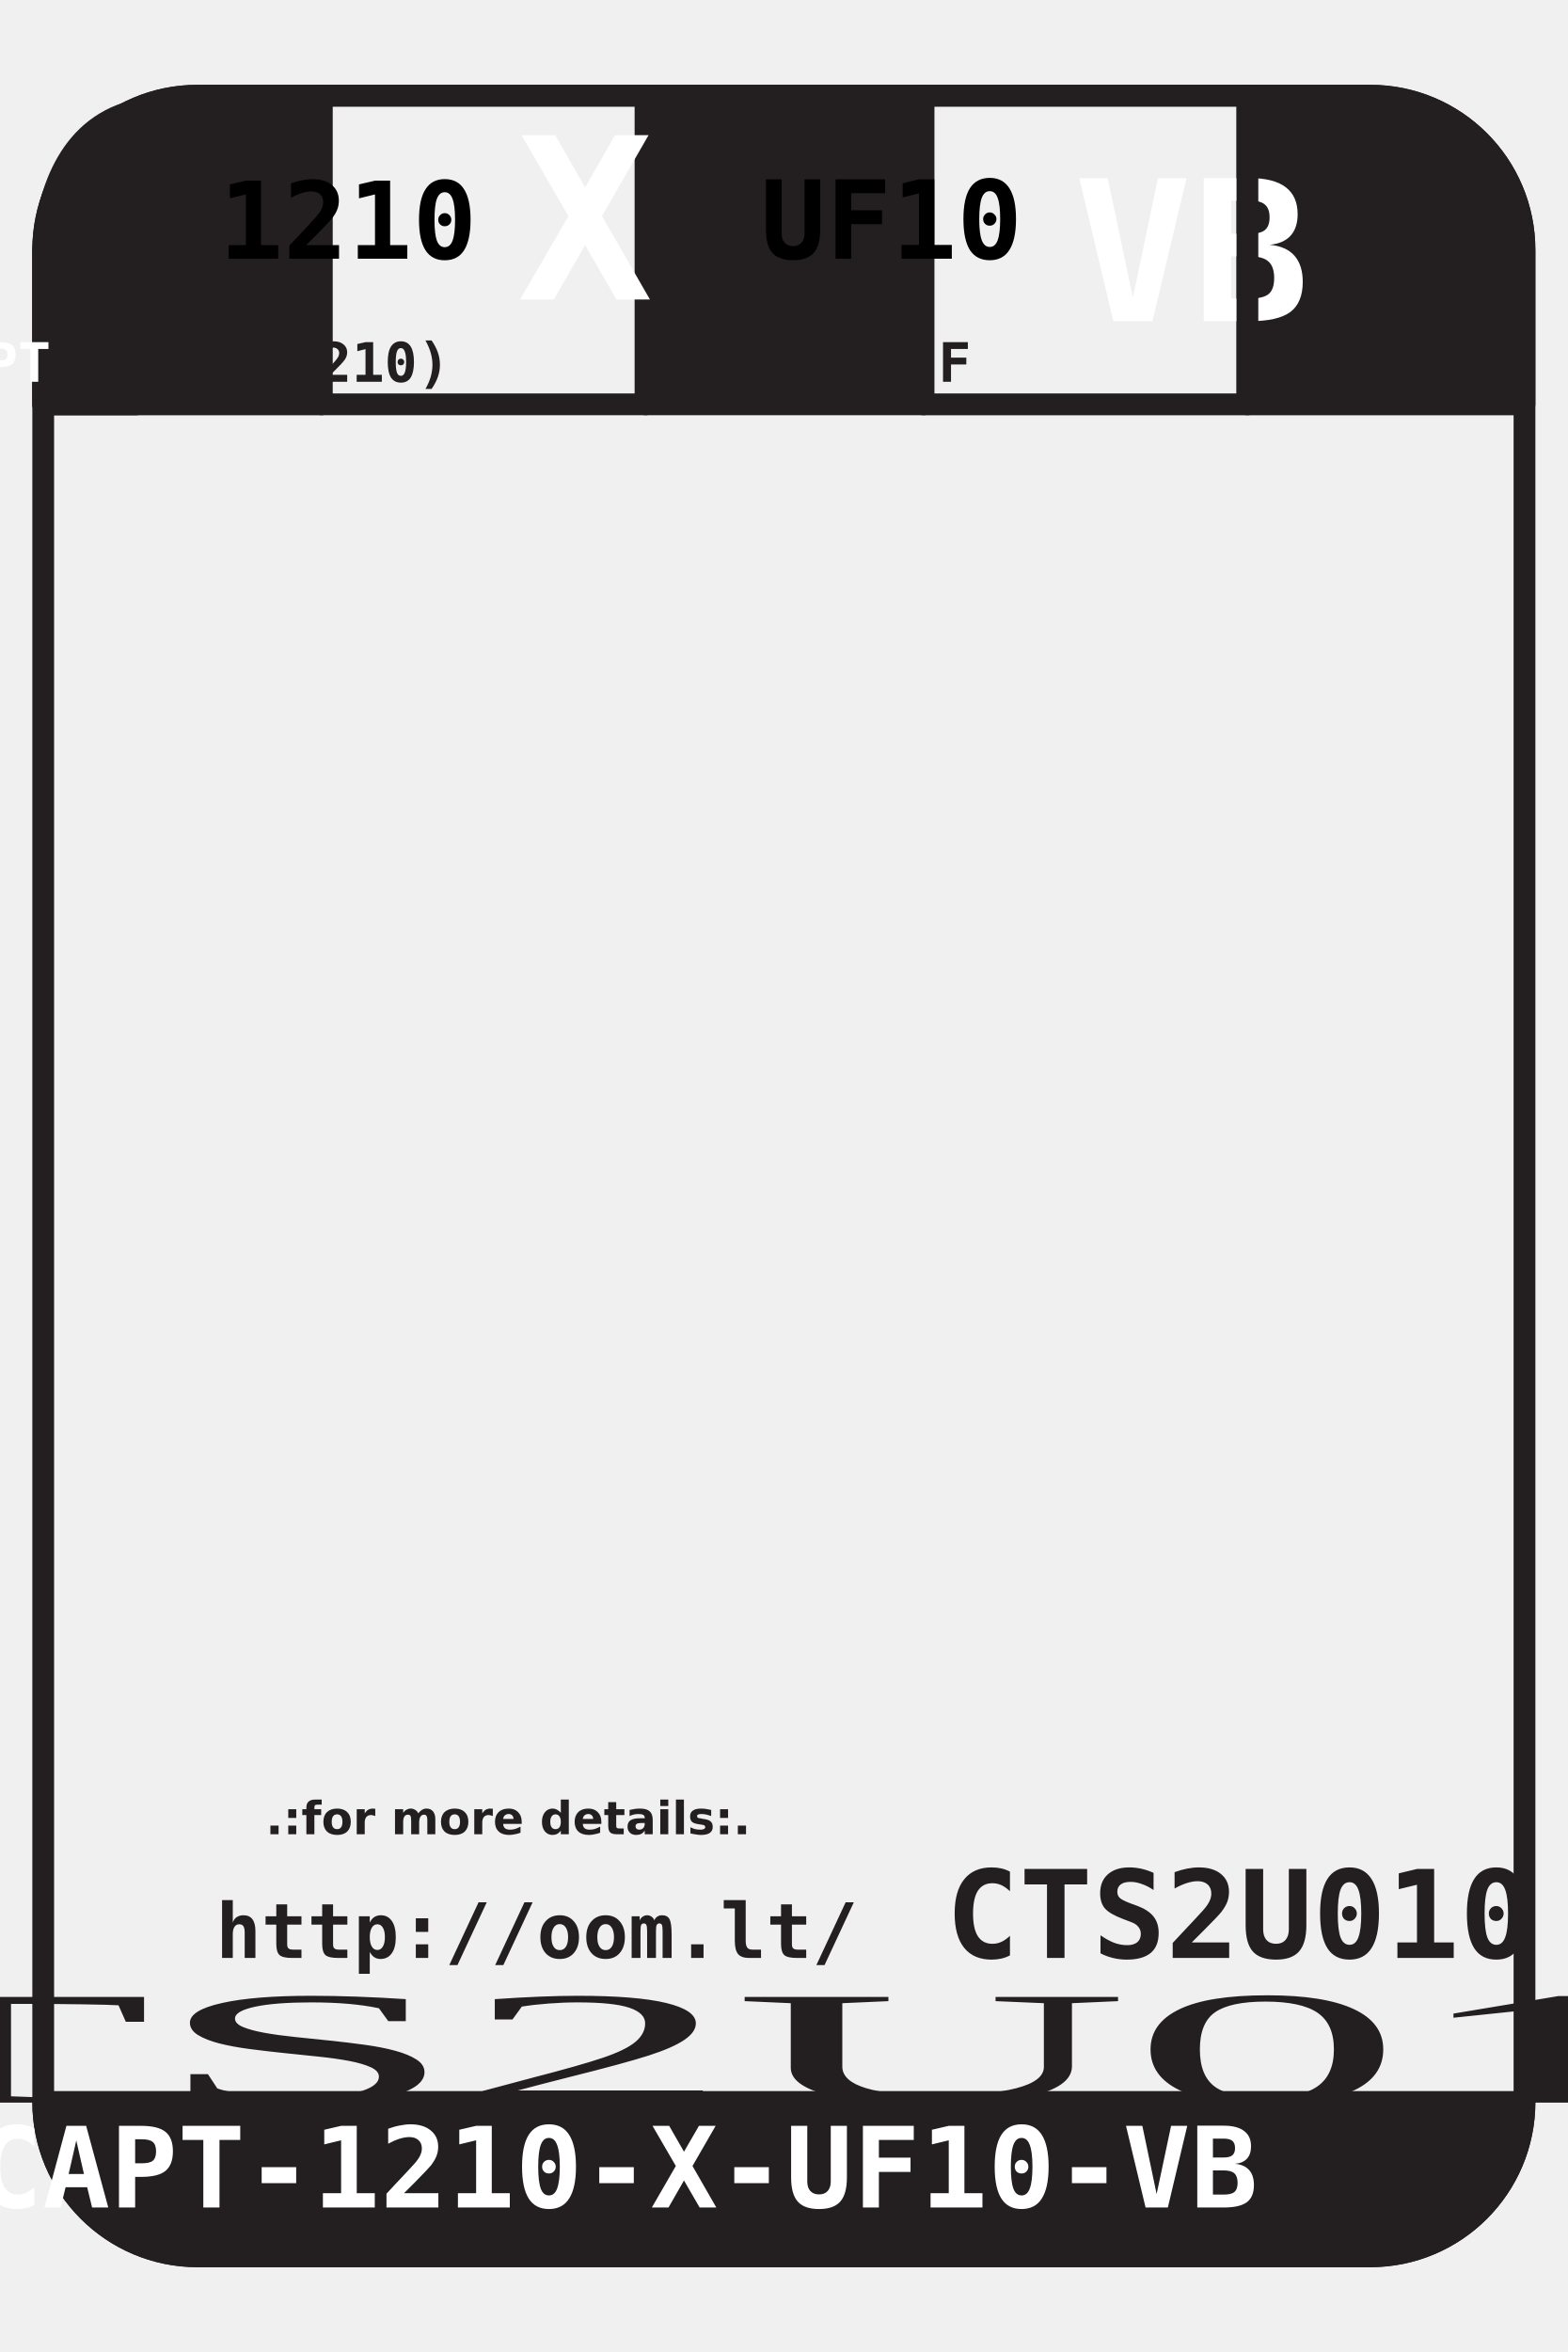
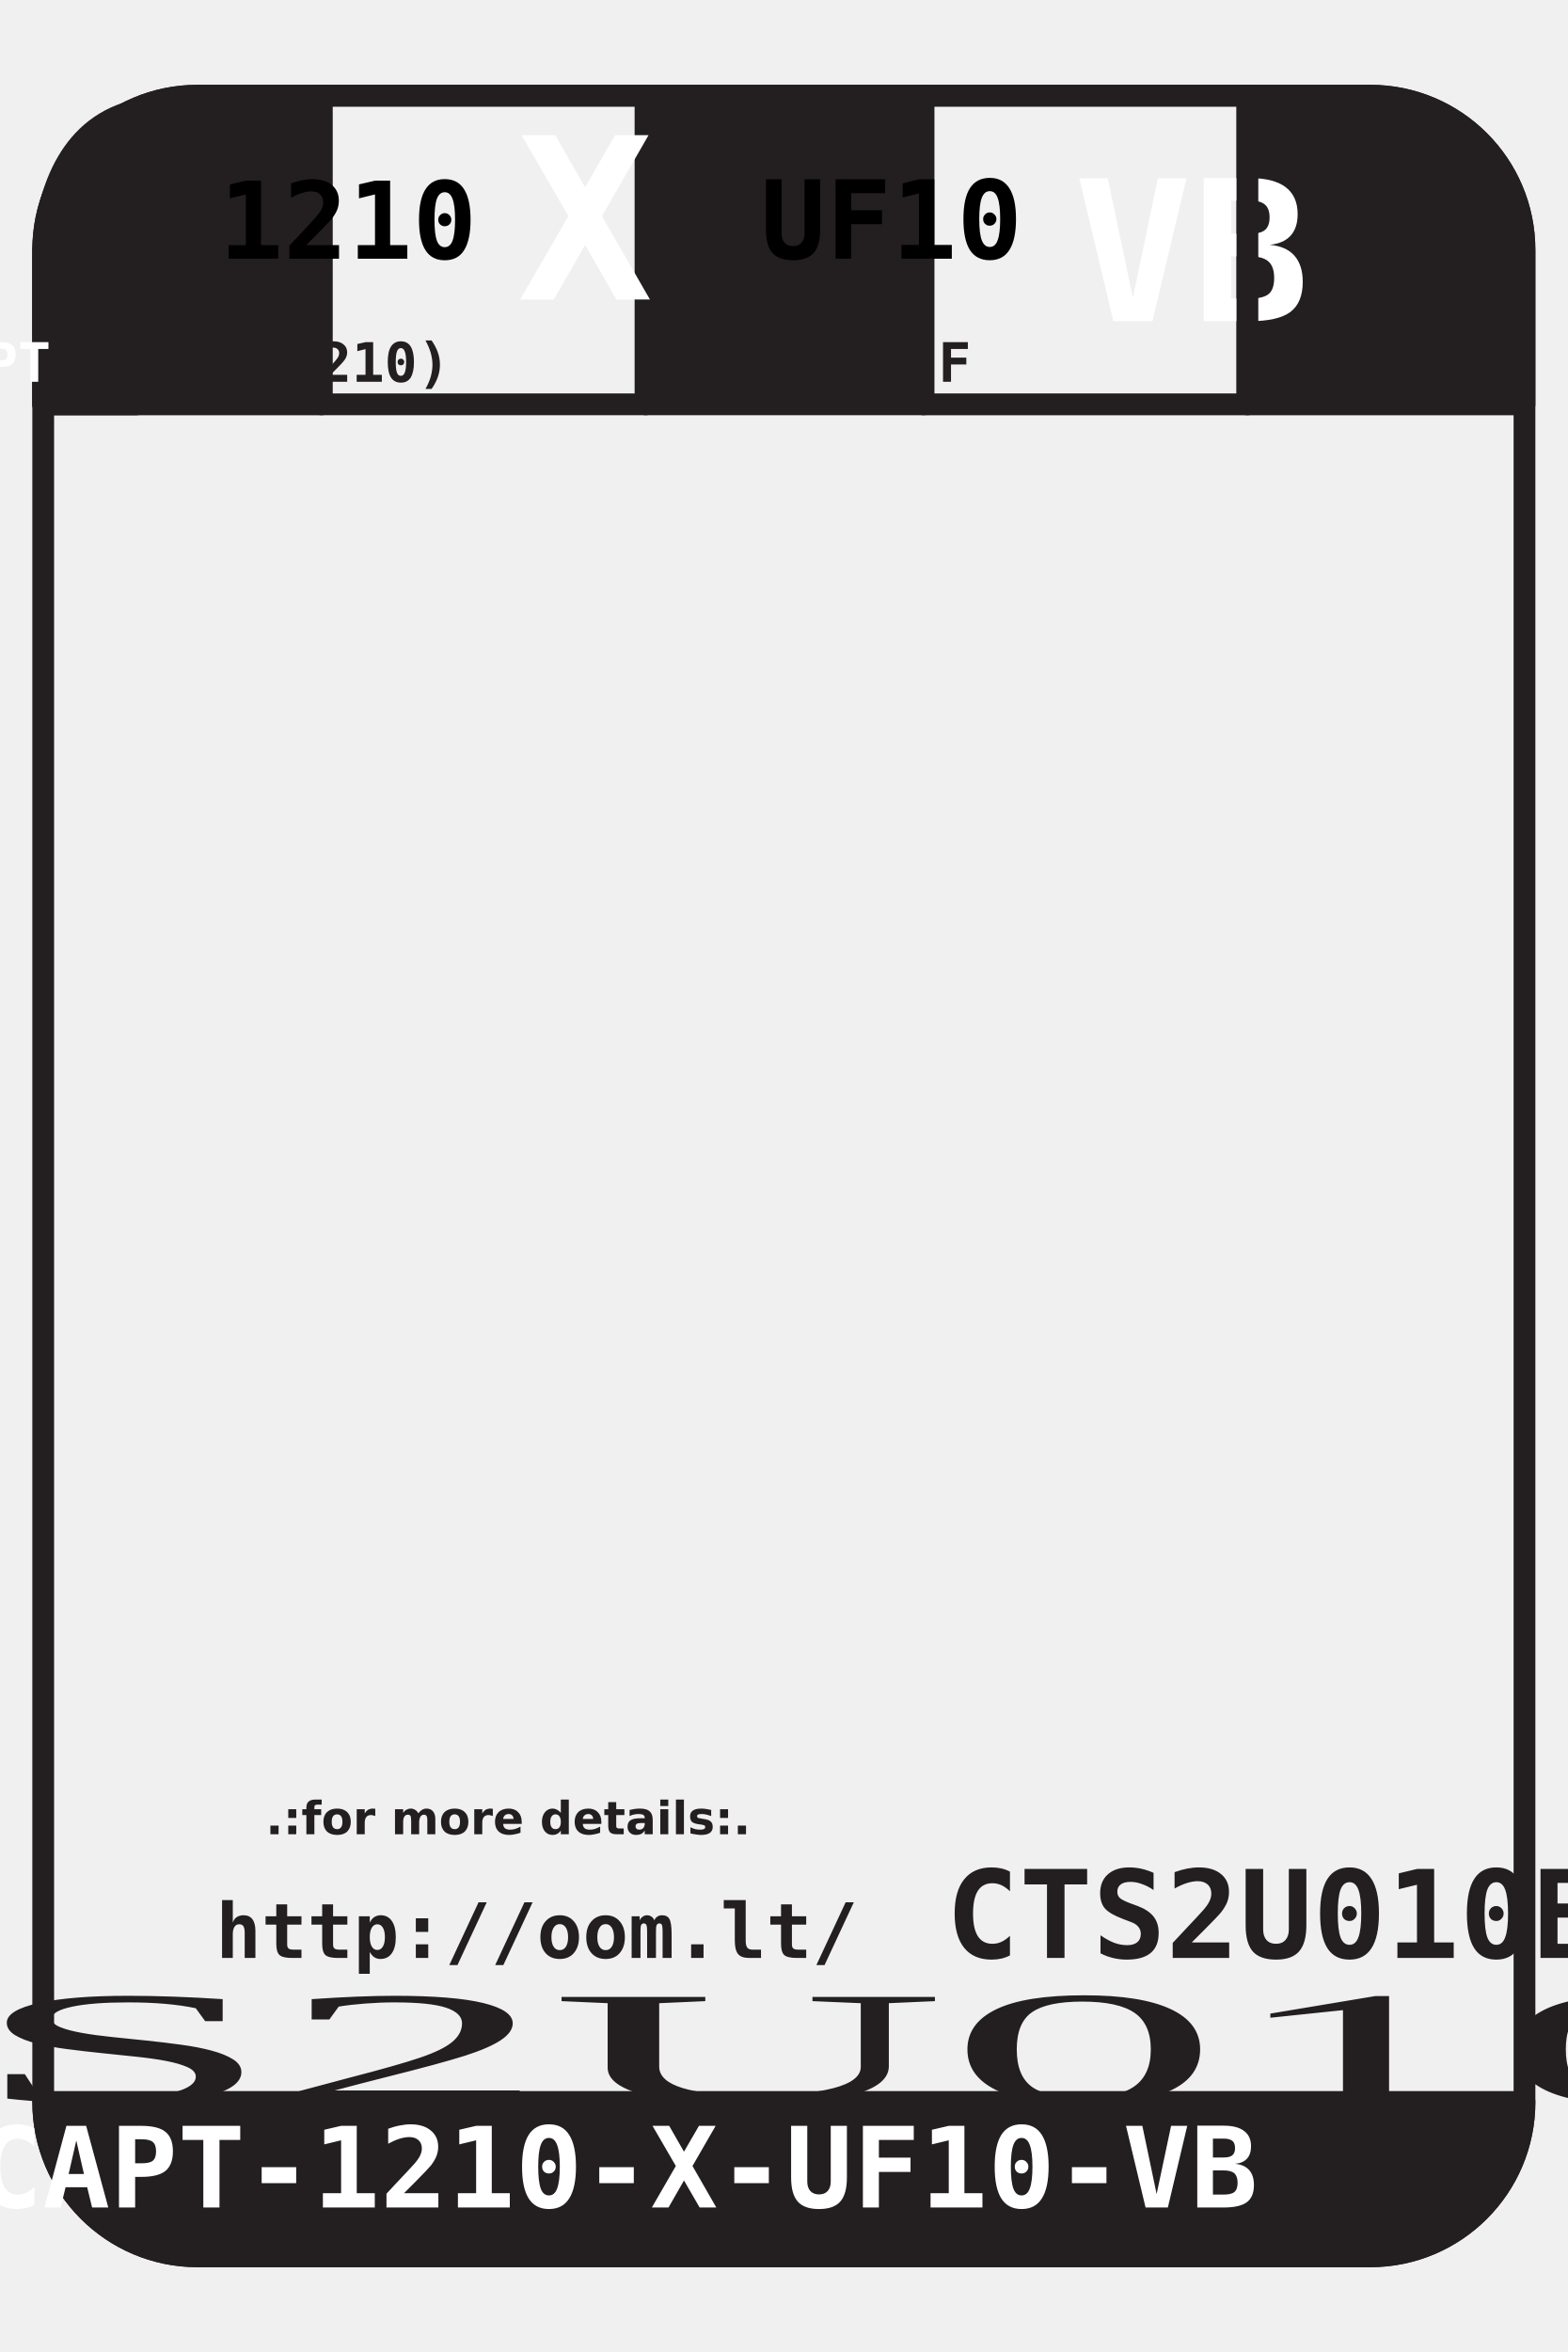
<svg xmlns="http://www.w3.org/2000/svg" id="svg3419" version="1.1" width="180" height="270" xml:space="preserve">
  <defs id="defs3423" />
  <g id="g3427" transform="matrix(1.25,0,0,-1.25,0,270)">
    <path d="m 3.969,193.039 c 0,7.826 6.347,14.173 14.173,14.173 l 107.717,0 c 7.826,0 14.173,-6.347 14.173,-14.173 l 0,-170.079 c 0,-7.826 -6.347,-14.173 -14.173,-14.173 l -107.717,0 c -7.826,0 -14.173,6.347 -14.173,14.173 l 0,170.079 z" style="fill:none;stroke:#231f20;stroke-width:2;stroke-linecap:round;stroke-linejoin:round;stroke-miterlimit:22.926;stroke-opacity:1;stroke-dasharray:none" id="path3429" />
    <text transform="scale(1,-1)" id="text3439" x="71.998" y="-326.037" style="text-align:center;text-anchor:middle">
      <tspan style="font-size:6px;font-variant:normal;font-weight:bold;text-align:center;writing-mode:lr-tb;text-anchor:middle;fill:#231f20;fill-opacity:1;fill-rule:nonzero;stroke:none;font-family:Helvetica LT;-inkscape-font-specification:Helvetica LT Bold" id="tspan3441" y="-326.037" x="71.998" />
    </text>
    <text transform="matrix(1,0,0,-1,54.1817,47.5475)" id="text3443" x="17.943" y="0" style="text-anchor:middle;text-align:center">
      <tspan style="font-size:4.201px;font-variant:normal;font-weight:bold;writing-mode:lr-tb;fill:#231f20;fill-opacity:1;fill-rule:nonzero;stroke:none;font-family:DejaVu Sans;-inkscape-font-specification:DejaVu Sans Bold;text-anchor:middle;text-align:center;font-style:normal;font-stretch:normal" x="0" y="0" id="tspan3445">.:for more details:.</tspan>
    </text>
    <text transform="scale(1,-1)" id="text3447" x="56.807" y="-36.191" style="text-align:center;text-anchor:middle">
      <tspan style="font-size:7.001px;font-style:normal;font-variant:normal;font-weight:bold;font-stretch:normal;text-align:center;writing-mode:lr-tb;text-anchor:middle;fill:#231f20;fill-opacity:1;fill-rule:nonzero;stroke:none;font-family:DejaVu Sans Mono;-inkscape-font-specification:DejaVu Sans Mono Bold" x="56.807" y="-36.191" id="tspan3449">http://oom.lt/</tspan>
    </text>
    <text transform="scale(1,-1)" id="text3451" x="86.863" y="-36.191" style="text-align:start;text-anchor:start">
-       <tspan style="font-size:11.202px;font-variant:normal;font-weight:bold;text-align:start;writing-mode:lr-tb;text-anchor:start;fill:#231f20;fill-opacity:1;fill-rule:nonzero;stroke:none;font-family:DejaVu Sans Mono;-inkscape-font-specification:DejaVu Sans Mono Bold;font-style:normal;font-stretch:normal" x="86.863" y="-36.191" id="tspan3453">CTS2U010</tspan>
+       <tspan style="font-size:11.202px;font-variant:normal;font-weight:bold;text-align:start;writing-mode:lr-tb;text-anchor:start;fill:#231f20;fill-opacity:1;fill-rule:nonzero;stroke:none;font-family:DejaVu Sans Mono;-inkscape-font-specification:DejaVu Sans Mono Bold;font-style:normal;font-stretch:normal" x="86.863" y="-36.191" id="tspan3453">CTS2U010B</tspan>
    </text>
    <text transform="matrix(1,0,0,-0.2937634,14.7144,22.9039)" id="text3455" x="57.305" y="0" style="text-align:center;text-anchor:middle">
-       <tspan style="font-size:50.435px;font-variant:normal;font-weight:normal;text-align:center;writing-mode:lr-tb;text-anchor:middle;fill:#231f20;fill-opacity:1;fill-rule:nonzero;stroke:none;font-family:Free 3 of 9 Extended;-inkscape-font-specification:Free3of9Extended" x="57.305" y="0" id="tspan3457">*CTS2U010*</tspan>
+       <tspan style="font-size:50.435px;font-variant:normal;font-weight:normal;text-align:center;writing-mode:lr-tb;text-anchor:middle;fill:#231f20;fill-opacity:1;fill-rule:nonzero;stroke:none;font-family:Free 3 of 9 Extended;-inkscape-font-specification:Free3of9Extended" x="57.305" y="0" id="tspan3457">*CTS2U010B*</tspan>
    </text>
    <path d="m 29.541,178.866 0,28.346 -11.4,0 c -7.826,0 -14.173,-6.347 -14.173,-14.173 l 0,-14.173 25.573,0 z" style="fill:#231f20;fill-opacity:1;fill-rule:evenodd;stroke:#231f20;stroke-width:2;stroke-linecap:round;stroke-linejoin:round;stroke-miterlimit:22.926;stroke-opacity:1;stroke-dasharray:none" id="path3593" />
    <path d="m 140.031,193.039 c 0,7.826 -6.347,14.173 -14.173,14.173 l -11.277,0 0,-28.346 25.451,0 0,14.173 z" style="fill:#231f20;fill-opacity:1;fill-rule:evenodd;stroke:#231f20;stroke-width:2;stroke-linecap:round;stroke-linejoin:round;stroke-miterlimit:22.926;stroke-opacity:1;stroke-dasharray:none" id="path3595" />
    <path d="m 59.305,207.213 25.512,0 0,-28.346 -25.512,0 0,28.346 z" style="fill:#231f20;fill-opacity:1;fill-rule:evenodd;stroke:#231f20;stroke-width:2;stroke-linecap:round;stroke-linejoin:round;stroke-miterlimit:22.926;stroke-opacity:1;stroke-dasharray:none" id="path3597" />
    <text transform="scale(1,-1)" id="text3603" x="127.539" y="-186.501" style="font-style:normal;font-variant:normal;font-weight:bold;font-stretch:normal;text-align:center;text-anchor:middle;fill:#ffffff;font-family:DejaVu Sans Mono;-inkscape-font-specification:DejaVu Sans Mono Bold">
      <tspan style="font-size:18px;font-style:normal;font-variant:normal;font-weight:bold;font-stretch:normal;text-align:center;writing-mode:lr-tb;text-anchor:middle;fill:#ffffff;fill-opacity:1;fill-rule:nonzero;stroke:none;font-family:DejaVu Sans Mono;-inkscape-font-specification:DejaVu Sans Mono Bold" x="127.539" y="-186.501" id="tspan3605">VB</tspan>
    </text>
    <path d="m 29.541,207.213 29.764,0 0,-28.346 -29.764,0 0,28.346 z" style="fill:none;stroke:#231f20;stroke-width:2;stroke-linecap:round;stroke-linejoin:round;stroke-miterlimit:22.926;stroke-opacity:1;stroke-dasharray:none" id="path3607" />
    <path d="m 84.817,207.212 29.764,0 0,-28.346 -29.764,0 0,28.346 z" style="fill:none;stroke:#231f20;stroke-width:2;stroke-linecap:round;stroke-linejoin:round;stroke-miterlimit:22.926;stroke-opacity:1;stroke-dasharray:none" id="path3609" />
    <text transform="scale(1,-1)" id="text3611" x="44.674" y="-192.239" style="font-size:8.444px;font-style:normal;font-variant:normal;font-weight:bold;font-stretch:normal;text-align:center;text-anchor:middle;fill:#000000;font-family:DejaVu Sans Mono;-inkscape-font-specification:DejaVu Sans Mono Bold">
      <tspan style="font-size:9.851px;font-style:normal;font-variant:normal;font-weight:bold;font-stretch:normal;text-align:center;writing-mode:lr-tb;text-anchor:middle;fill:#000000;fill-opacity:1;fill-rule:nonzero;stroke:none;font-family:DejaVu Sans Mono;-inkscape-font-specification:DejaVu Sans Mono Bold" x="44.674" y="-192.239" id="tspan3613">1210</tspan>
    </text>
    <text transform="scale(1,-1)" id="text3615" x="99.941" y="-192.241" style="font-style:normal;font-variant:normal;font-weight:bold;font-stretch:normal;text-align:center;text-anchor:middle;fill:#000000;font-family:DejaVu Sans Mono;-inkscape-font-specification:DejaVu Sans Mono Bold">
      <tspan style="font-size:10px;font-style:normal;font-variant:normal;font-weight:bold;font-stretch:normal;text-align:center;writing-mode:lr-tb;text-anchor:middle;fill:#000000;fill-opacity:1;fill-rule:nonzero;stroke:none;font-family:DejaVu Sans Mono;-inkscape-font-specification:DejaVu Sans Mono Bold" x="99.941" y="-192.241" id="tspan3617">UF10</tspan>
    </text>
    <text transform="scale(1,-1)" id="text3623" x="71.95" y="-180.937" style="font-style:normal;font-variant:normal;font-weight:bold;font-stretch:normal;text-align:center;text-anchor:middle;fill:#ffffff;font-family:DejaVu Sans Mono;-inkscape-font-specification:DejaVu Sans Mono Bold">
      <tspan style="font-size:5px;font-style:normal;font-variant:normal;font-weight:bold;font-stretch:normal;text-align:center;writing-mode:lr-tb;text-anchor:middle;fill:#ffffff;fill-opacity:1;fill-rule:nonzero;stroke:none;font-family:DejaVu Sans Mono;-inkscape-font-specification:DejaVu Sans Mono Bold" x="71.95" y="-180.937" id="tspan3625" />
    </text>
    <text transform="scale(1,-1)" id="text3631" x="44.348" y="-180.937" style="font-style:normal;font-variant:normal;font-weight:bold;font-stretch:normal;text-align:center;text-anchor:middle;font-family:DejaVu Sans Mono;-inkscape-font-specification:DejaVu Sans Mono Bold">
      <tspan style="font-size:5px;font-style:normal;font-variant:normal;font-weight:bold;font-stretch:normal;text-align:center;writing-mode:lr-tb;text-anchor:middle;fill:#231f20;fill-opacity:1;fill-rule:nonzero;stroke:none;font-family:DejaVu Sans Mono;-inkscape-font-specification:DejaVu Sans Mono Bold" x="44.348" y="-180.937" id="tspan3633">SMD (1210)</tspan>
    </text>
    <text transform="scale(1,-1)" id="text3619" x="247.712" y="-188.494" style="font-style:normal;font-variant:normal;font-weight:bold;font-stretch:normal;text-align:end;text-anchor:end;fill:#ffffff;font-family:DejaVu Sans Mono;-inkscape-font-specification:DejaVu Sans Mono Bold">
      <tspan style="font-size:20.706px;font-style:normal;font-variant:normal;font-weight:bold;font-stretch:normal;text-align:end;writing-mode:lr-tb;text-anchor:end;fill:#ffffff;fill-opacity:1;fill-rule:nonzero;stroke:none;font-family:DejaVu Sans Mono;-inkscape-font-specification:DejaVu Sans Mono Bold" x="25.471" y="-188.494" id="tspan3621">CAPT</tspan>
    </text>
    <path id="use3031" style="fill:#231f20;fill-opacity:1;fill-rule:evenodd;stroke:#231f20;stroke-width:2;stroke-linecap:round;stroke-linejoin:round;stroke-miterlimit:22.926;stroke-opacity:1;stroke-dasharray:none" d="m 12.534,178.866 0.164,27.036 C 6.573,204.607 4.348,198.675 3.968,193.039 l 0,-14.173 z" />
    <text transform="scale(1,-1)" id="text3627" x="76.459" y="-188.494" style="font-style:normal;font-variant:normal;font-weight:bold;font-stretch:normal;text-align:center;text-anchor:middle;fill:#ffffff;font-family:DejaVu Sans Mono;-inkscape-font-specification:DejaVu Sans Mono Bold">
      <tspan style="font-size:20.706px;font-style:normal;font-variant:normal;font-weight:bold;font-stretch:normal;text-align:center;writing-mode:lr-tb;text-anchor:middle;fill:#ffffff;fill-opacity:1;fill-rule:nonzero;stroke:none;font-family:DejaVu Sans Mono;-inkscape-font-specification:DejaVu Sans Mono Bold" x="71.808" y="-188.494" id="tspan3629">X</tspan>
    </text>
    <text transform="scale(1,-1)" id="text3635" x="99.728" y="-180.937" style="font-style:normal;font-variant:normal;font-weight:bold;font-stretch:normal;text-align:center;text-anchor:middle;font-family:DejaVu Sans Mono;-inkscape-font-specification:DejaVu Sans Mono Bold">
      <tspan style="font-size:5px;font-style:normal;font-variant:normal;font-weight:bold;font-stretch:normal;text-align:center;writing-mode:lr-tb;text-anchor:middle;fill:#231f20;fill-opacity:1;fill-rule:nonzero;stroke:none;font-family:DejaVu Sans Mono;-inkscape-font-specification:DejaVu Sans Mono Bold" x="99.728" y="-180.937" id="tspan3637">10 uF</tspan>
    </text>
    <path d="m 3.969,22.961 136.063,0" style="fill:none;stroke:#231f20;stroke-opacity:1;stroke-width:0.216;stroke-linecap:butt;stroke-linejoin:miter;stroke-miterlimit:22.926;stroke-dasharray:none" id="path3639" />
    <path d="m 3.969,22.961 136.063,0 0,0 c 0,-7.826 -6.347,-14.173 -14.173,-14.173 l -107.717,0 c -7.826,0 -14.173,6.347 -14.173,14.173 z" style="fill:#231f20;fill-opacity:1;fill-rule:evenodd;stroke:#231f20;stroke-opacity:1;stroke-width:2;stroke-linecap:round;stroke-linejoin:round;stroke-miterlimit:22.926;stroke-dasharray:none" id="path3641" />
    <text transform="scale(1,-1)" id="text3643" x="72.138" y="-13.271" style="font-size:10.302px;text-align:center;text-anchor:middle;-inkscape-font-specification:DejaVu Sans Mono Bold;font-family:DejaVu Sans Mono;font-weight:bold;font-style:normal;font-stretch:normal;font-variant:normal">
      <tspan style="font-size:10.302px;font-variant:normal;font-weight:bold;text-align:center;writing-mode:lr-tb;text-anchor:middle;fill:#ffffff;fill-opacity:1;fill-rule:nonzero;stroke:none;font-family:DejaVu Sans Mono;-inkscape-font-specification:DejaVu Sans Mono Bold;font-style:normal;font-stretch:normal" x="72.138" y="-13.271" id="tspan3645">CAPT-1210-X-UF10-VB</tspan>
    </text>
    <text xml:space="preserve" style="font-size:40px;font-style:normal;font-weight:bold;text-align:center;line-height:125%;letter-spacing:0px;word-spacing:0px;text-anchor:middle;fill:#000000;fill-opacity:1;stroke:none;font-family:DejaVu Sans Mono;-inkscape-font-specification:DejaVu Sans Mono Bold;font-stretch:normal;font-variant:normal" x="-21.572" y="54.974" id="text3647" transform="matrix(0.8,0,0,-0.8,0,216)">
      <tspan id="tspan3649" x="-16.025" y="54.974"> </tspan>
    </text>
    <text transform="scale(1,-1)" id="text3599" x="16.703" y="-180.937" style="font-style:normal;font-variant:normal;font-weight:bold;font-stretch:normal;text-align:center;text-anchor:middle;fill:#ffffff;font-family:DejaVu Sans Mono;-inkscape-font-specification:DejaVu Sans Mono Bold">
      <tspan style="font-size:5px;font-style:normal;font-variant:normal;font-weight:bold;font-stretch:normal;text-align:center;writing-mode:lr-tb;text-anchor:middle;fill:#ffffff;fill-opacity:1;fill-rule:nonzero;stroke:none;font-family:DejaVu Sans Mono;-inkscape-font-specification:DejaVu Sans Mono Bold" x="16.703" y="-180.937" id="tspan3601">CAPT</tspan>
    </text>
  </g>
</svg>
